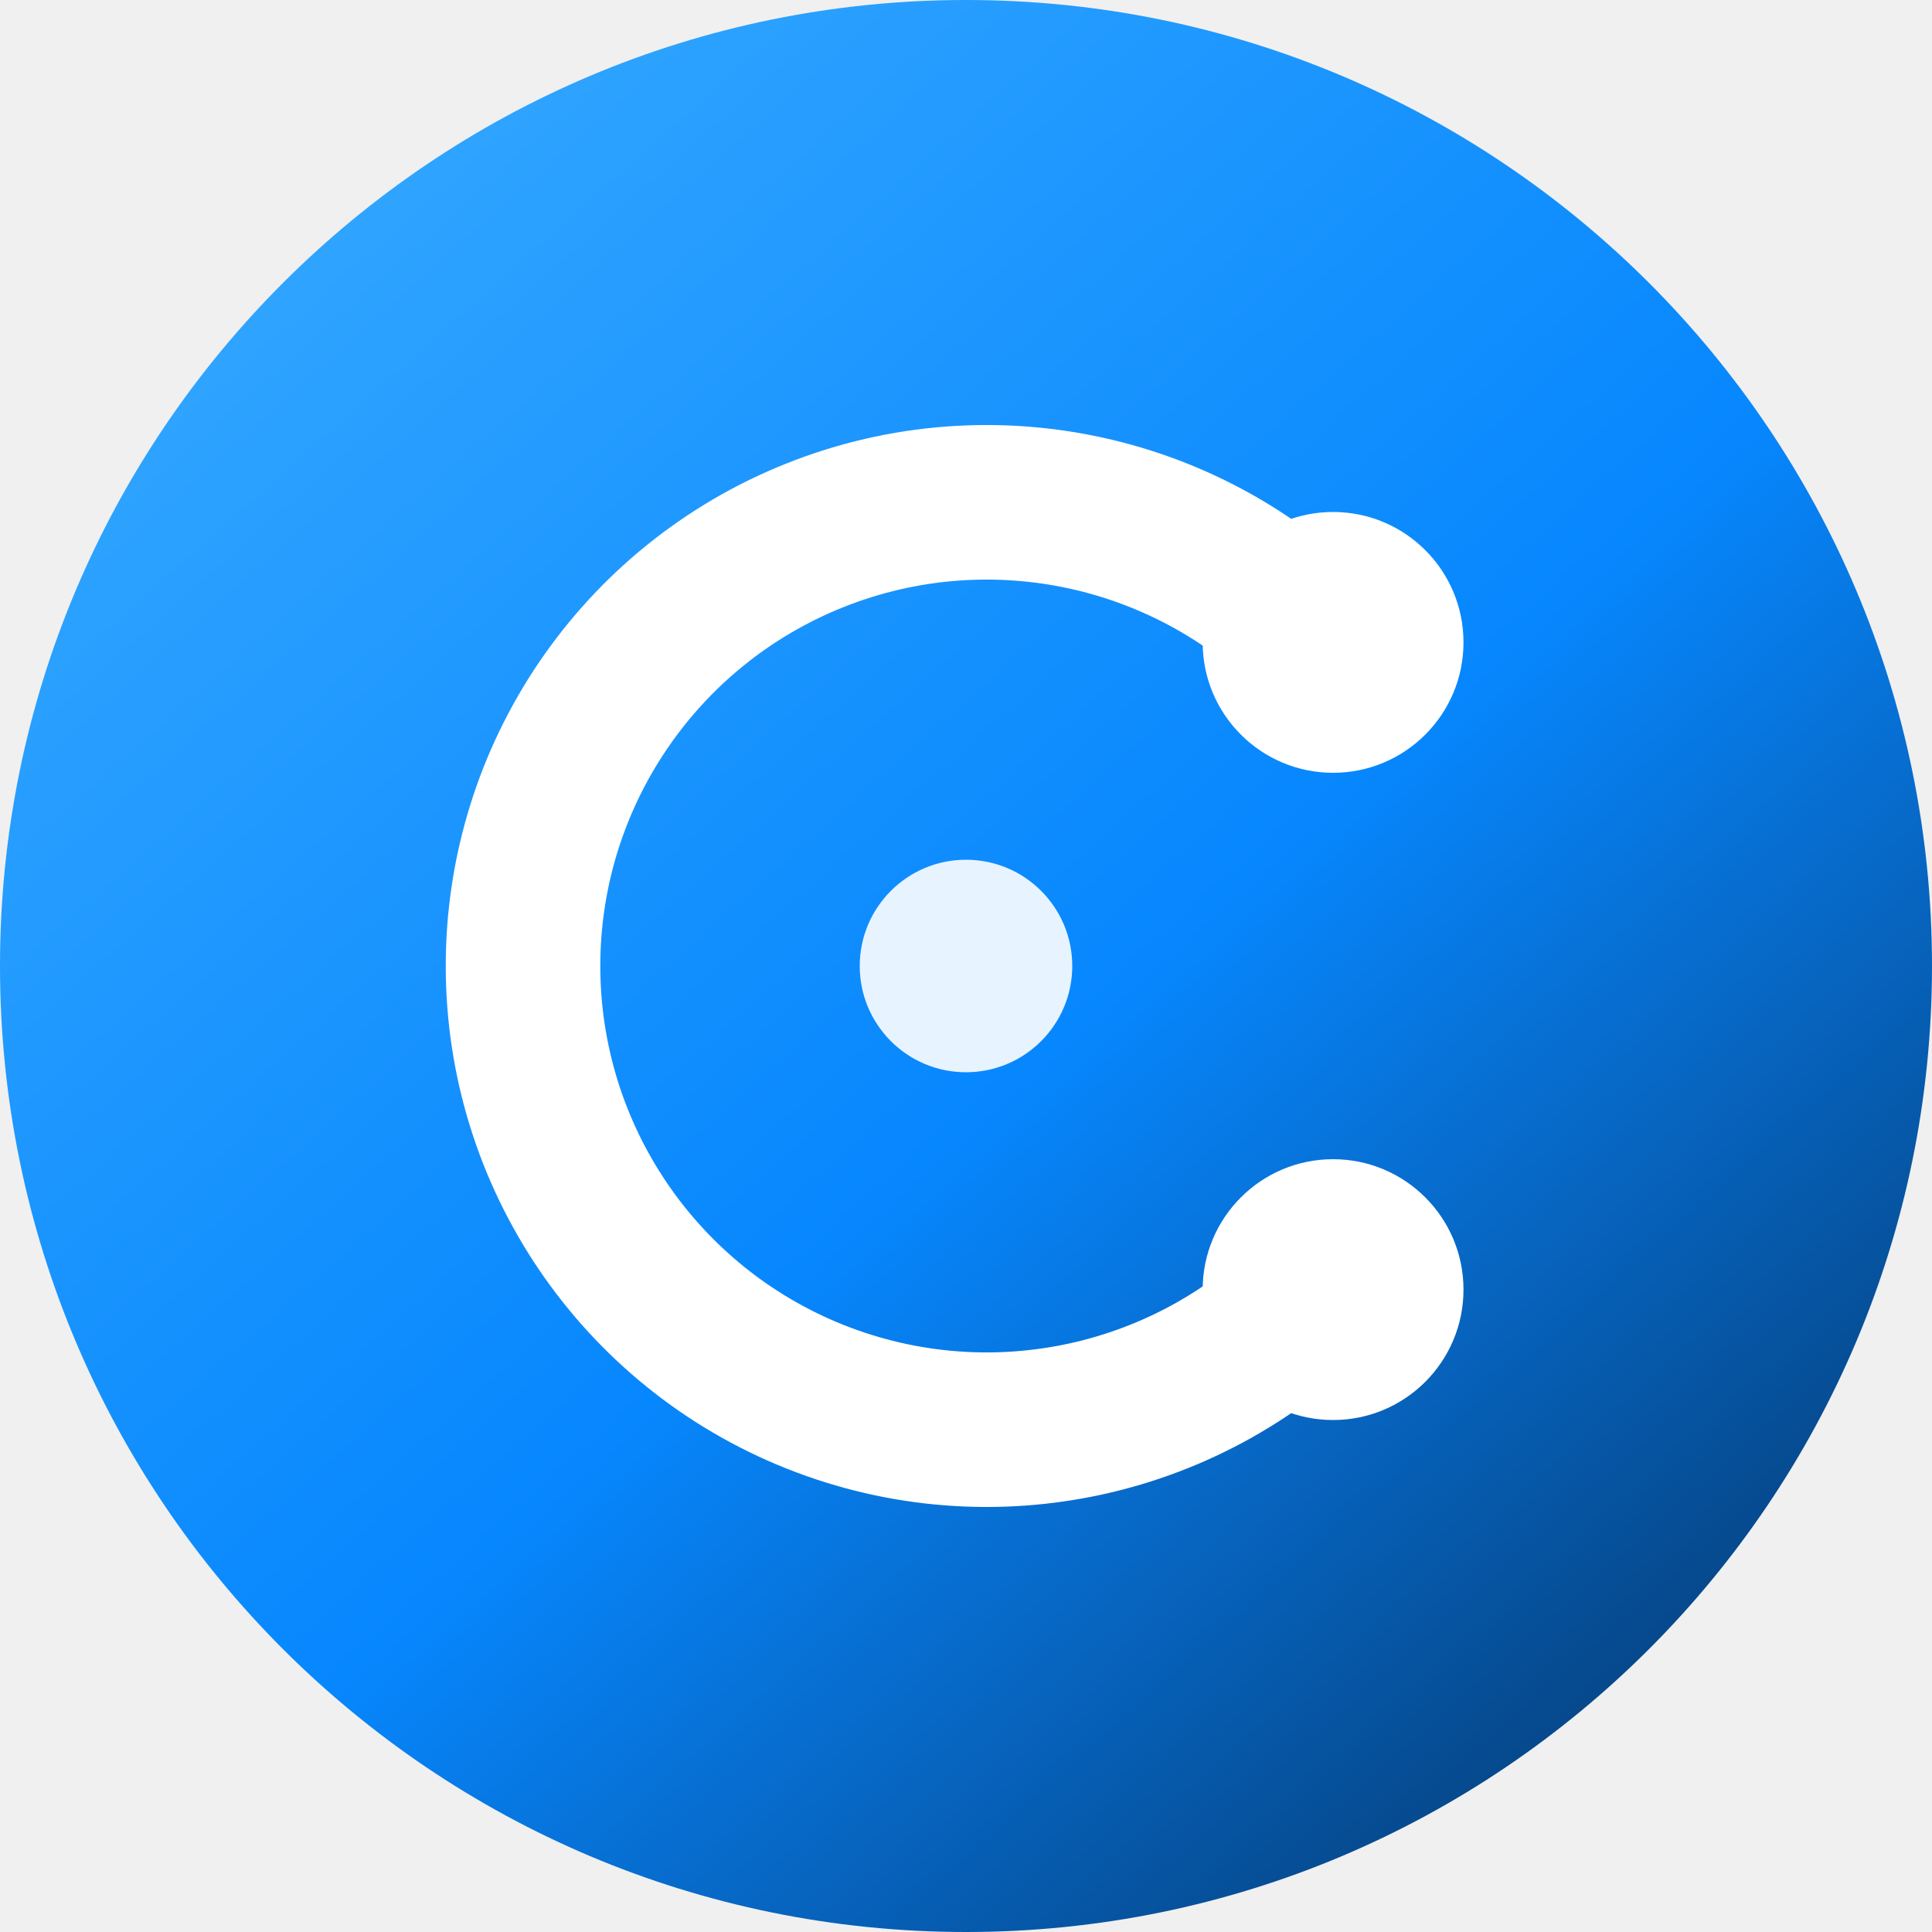
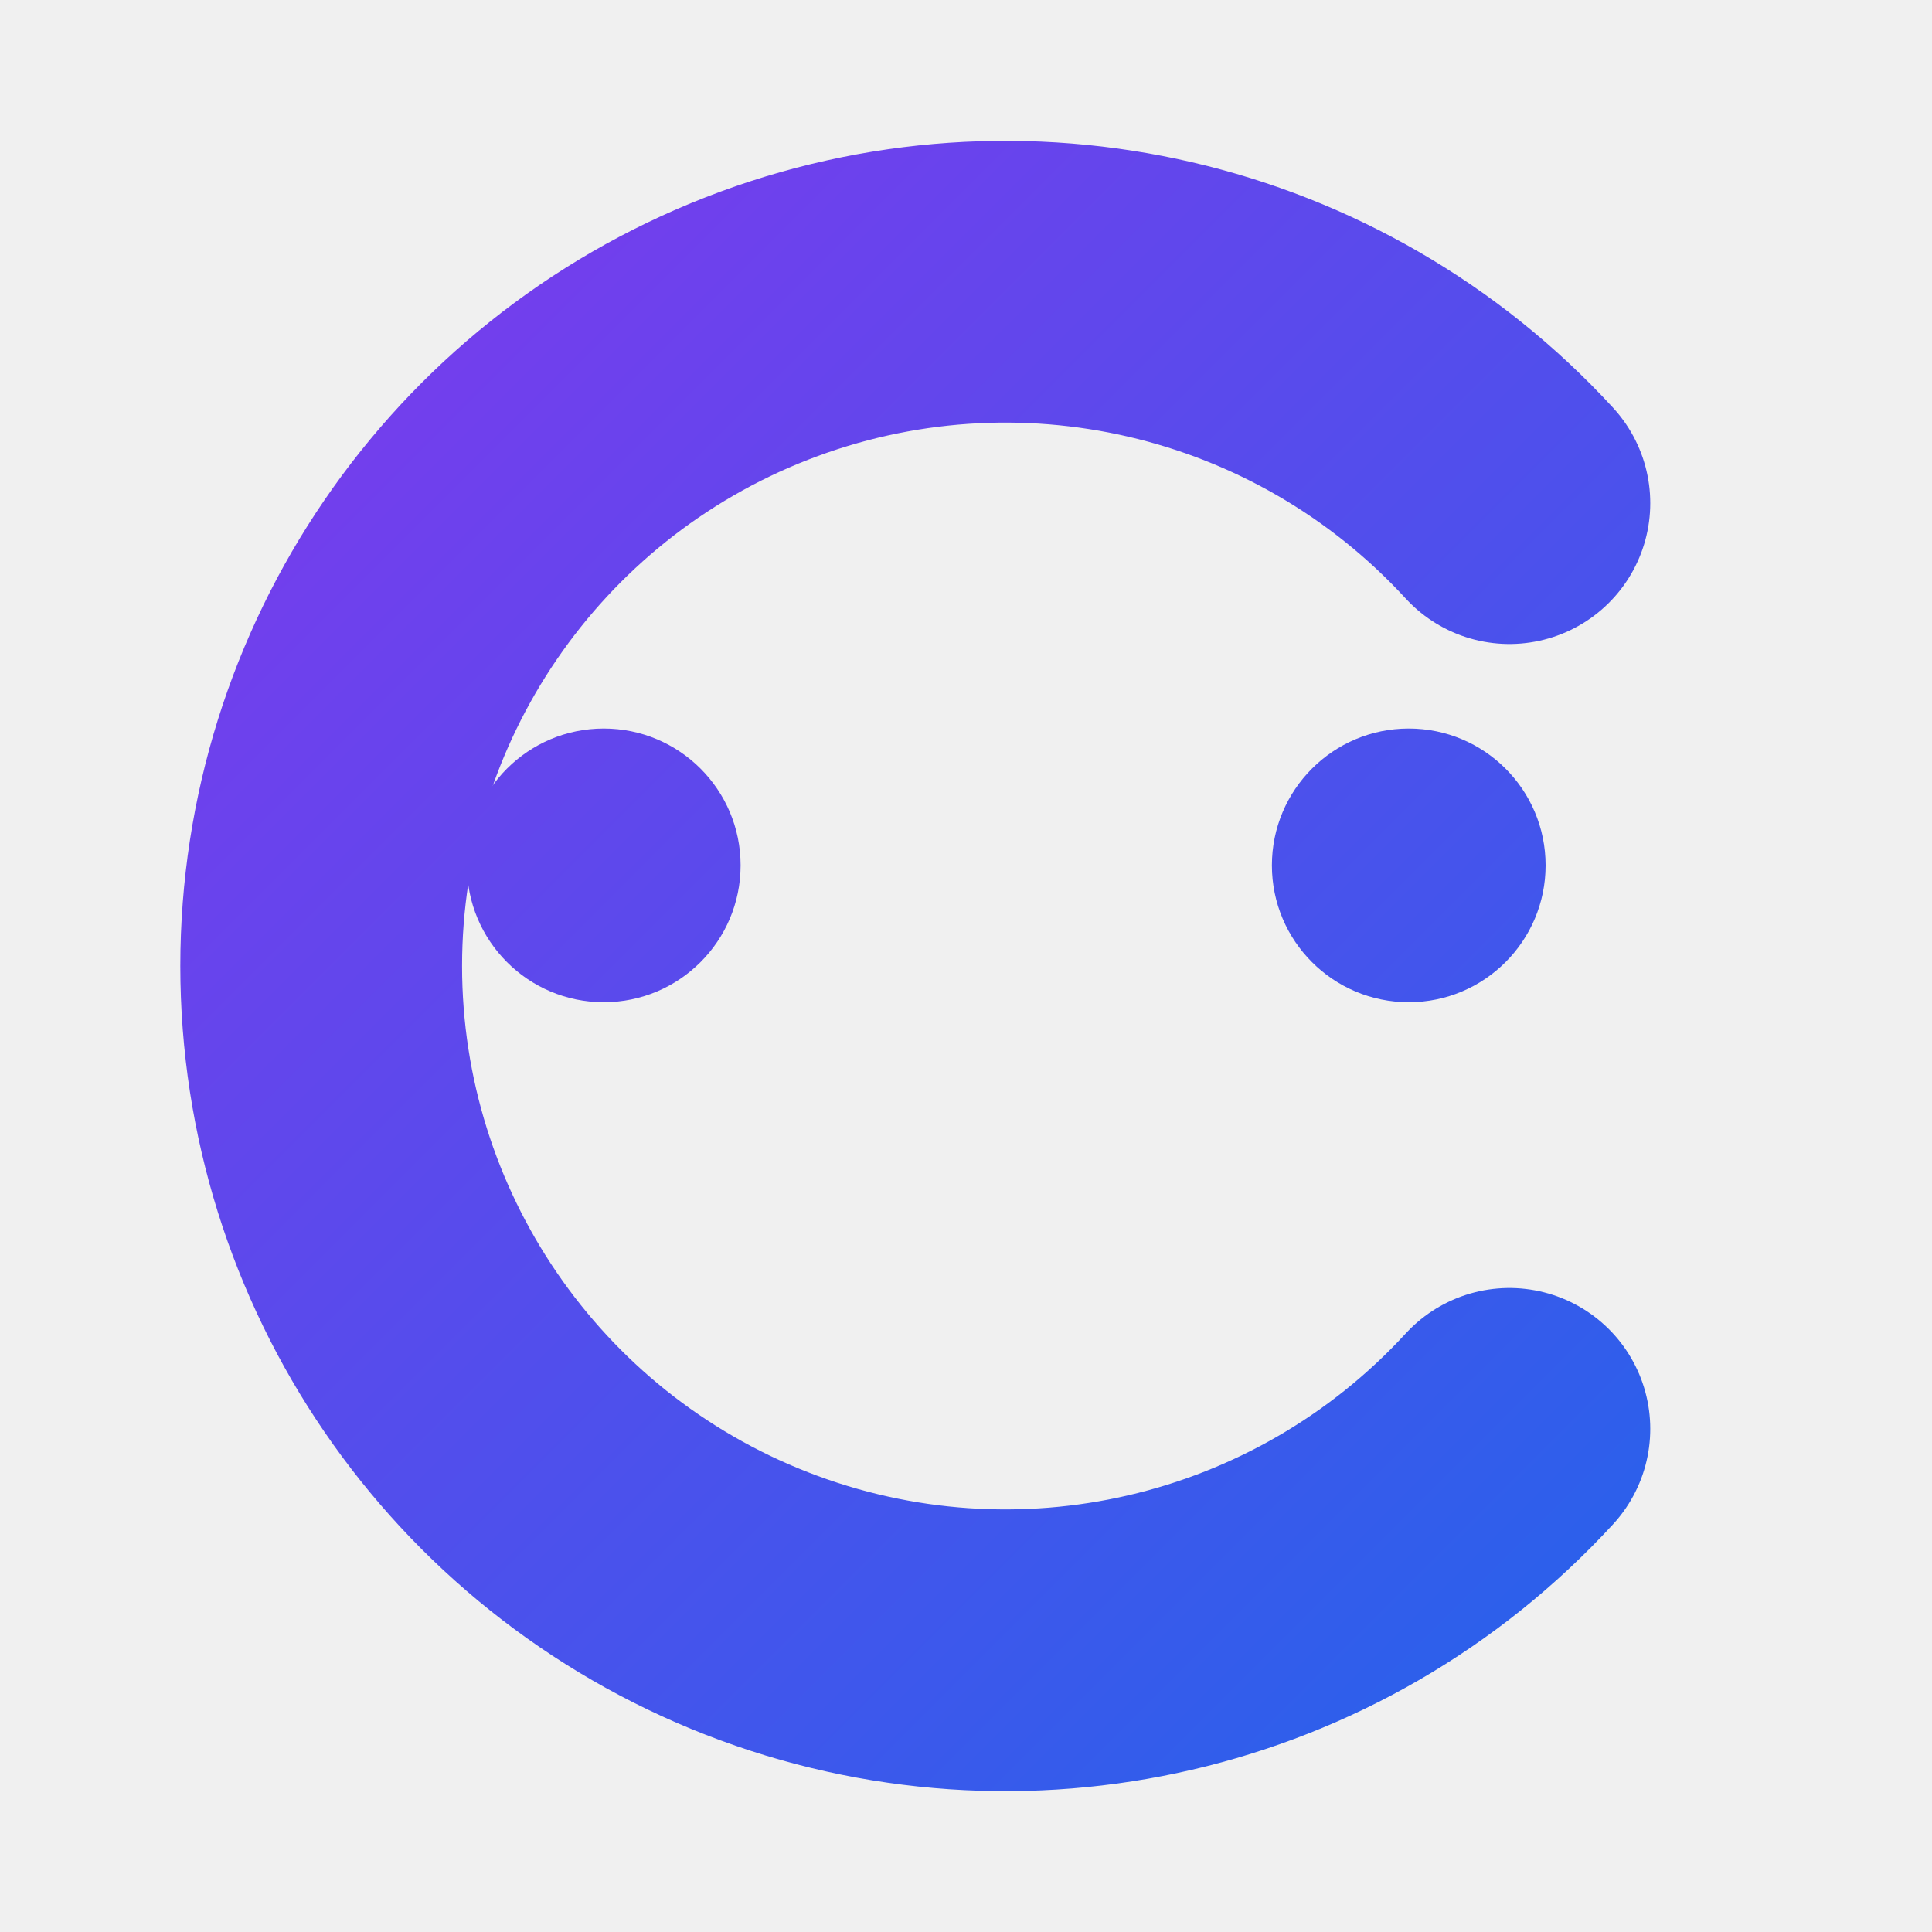
- <svg xmlns="http://www.w3.org/2000/svg" viewBox="0 0 40 40">
+ <svg xmlns="http://www.w3.org/2000/svg" viewBox="0 0 48 48">
  <defs>
-     <linearGradient id="g" x1="4" y1="2" x2="36" y2="38" gradientUnits="userSpaceOnUse">
-       <stop offset="0" stop-color="#36a9ff" />
-       <stop offset=".55" stop-color="#0787fe" />
-       <stop offset="1" stop-color="#063a72" />
+     <linearGradient id="g" x1="6" y1="6" x2="42" y2="42" gradientUnits="userSpaceOnUse">
+       <stop stop-color="#7c3aed" />
+       <stop offset="1" stop-color="#2563eb" />
    </linearGradient>
  </defs>
-   <circle cx="20" cy="20" r="20" fill="url(#g)" />
-   <path d="M27.4 13.4a9.6 9.6 0 1 0 0 13.2" fill="none" stroke="#fff" stroke-width="3.2" stroke-linecap="round" />
-   <circle cx="27.6" cy="13.3" r="2.7" fill="#fff" />
-   <circle cx="27.6" cy="26.7" r="2.7" fill="#fff" />
-   <circle cx="20" cy="20" r="2.2" fill="#fff" opacity=".9" />
+   <path d="M 37.5 12.5 A 17 17 0 1 0 37.5 35.5" stroke="url(#g)" stroke-width="7" stroke-linecap="round" fill="none" />
+   <circle cx="15" cy="21.5" r="3.4" fill="url(#g)" />
+   <circle cx="35" cy="21.5" r="3.4" fill="url(#g)" />
</svg>
